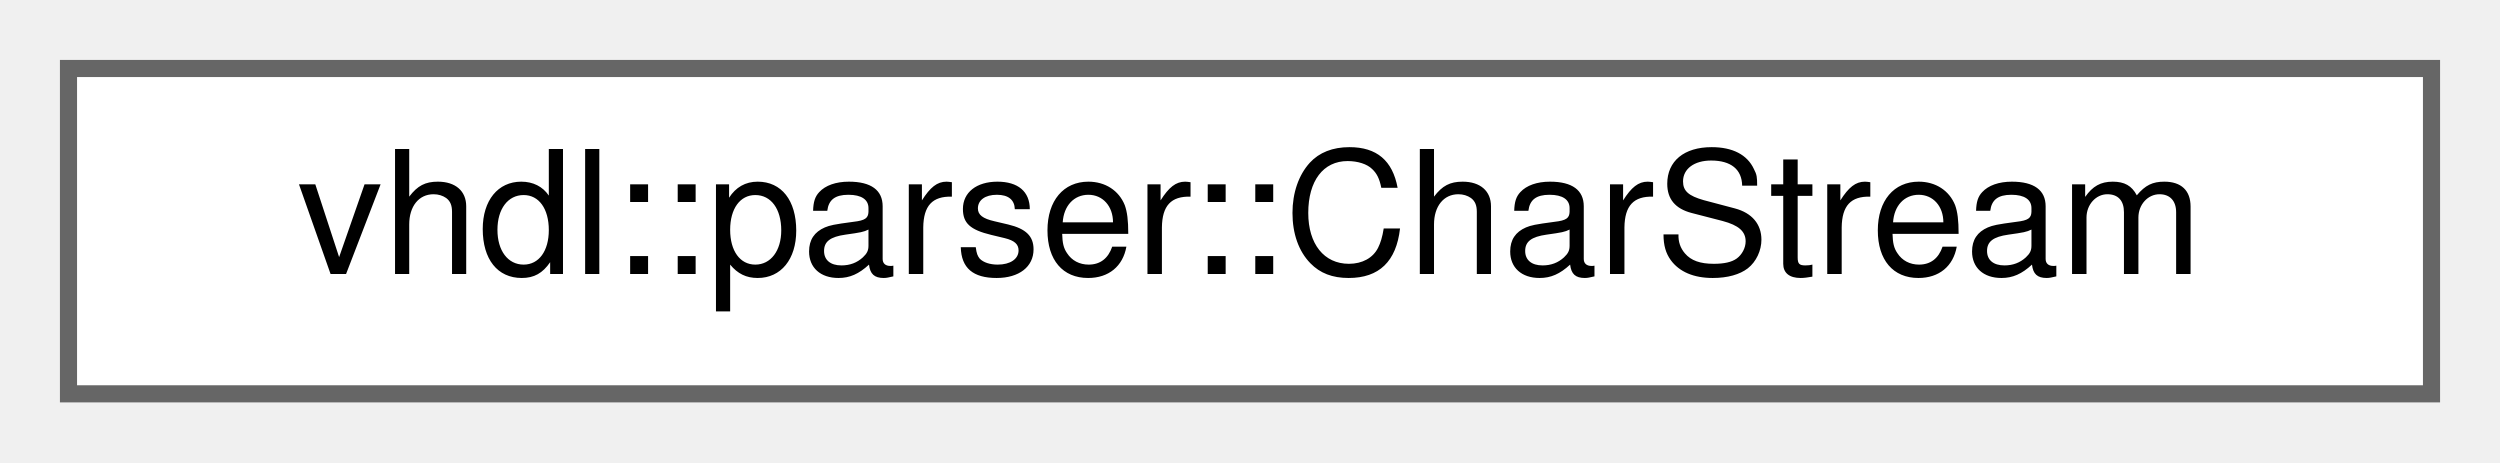
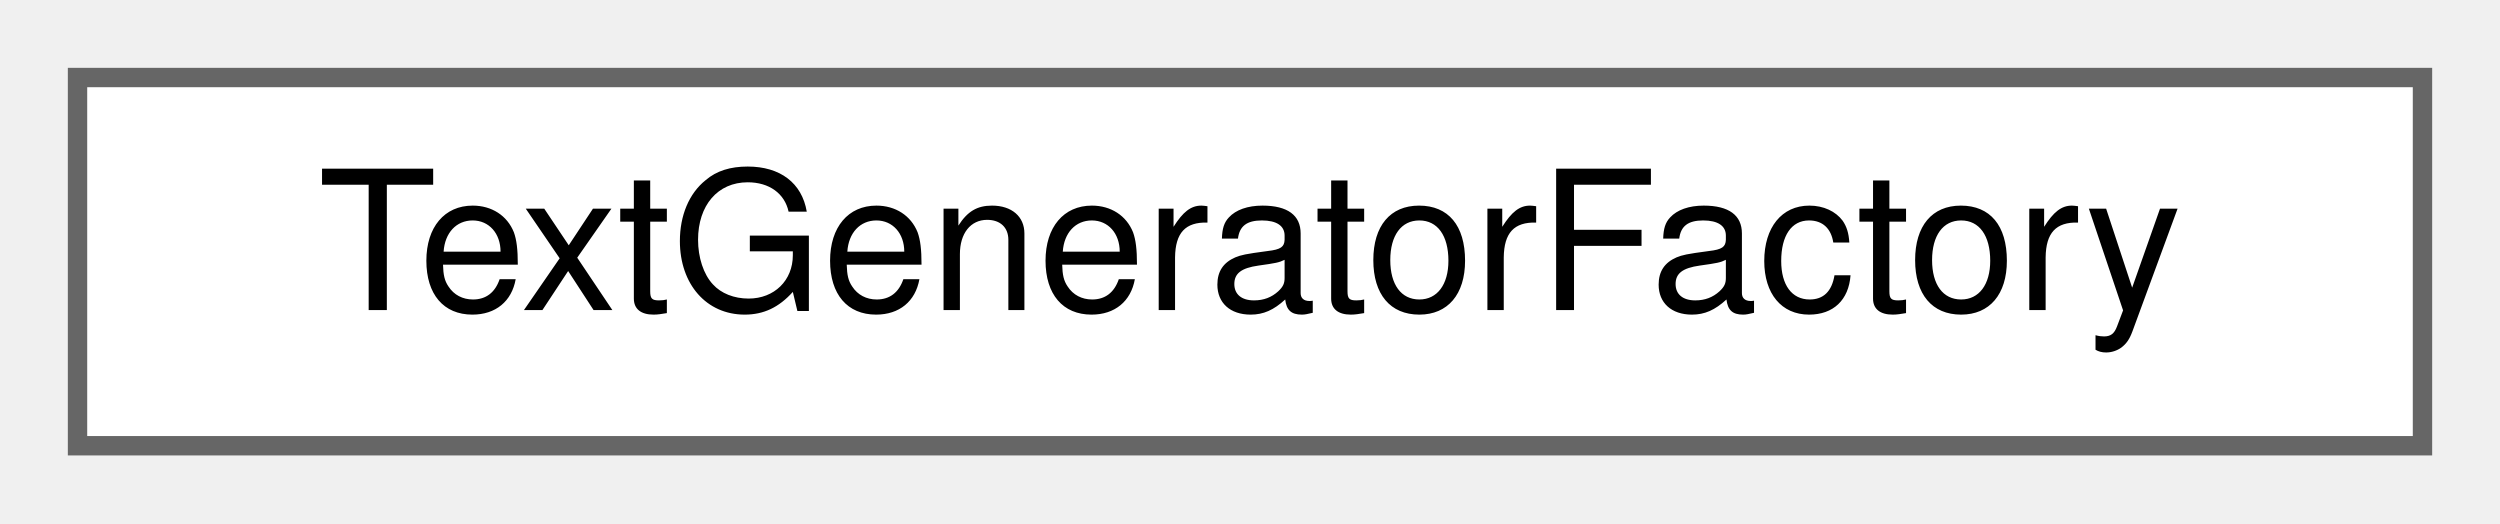
- <svg xmlns="http://www.w3.org/2000/svg" xmlns:xlink="http://www.w3.org/1999/xlink" width="146pt" height="27pt" viewBox="0.00 0.00 146.00 27.00">
+ <svg xmlns="http://www.w3.org/2000/svg" xmlns:xlink="http://www.w3.org/1999/xlink" width="129pt" height="27pt" viewBox="0.00 0.00 129.00 27.00">
  <g id="graph0" class="graph" transform="scale(1 1) rotate(0) translate(4 23)">
    <g id="node1" class="node">
      <g id="a_node1">
-         <a xlink:href="d2/d98/classvhdl_1_1parser_1_1_char_stream.html" target="_top" xlink:title="This class describes a character stream that maintains line and column number positions of the charac...">
-           <polygon fill="white" stroke="#666666" points="138,-19 0,-19 0,0 138,0 138,-19" />
-           <text text-anchor="middle" x="69" y="-7" font-family="Helvetica,sans-Serif" font-size="10.00">vhdl::parser::CharStream</text>
+         <a xlink:href="de/d14/class_text_generator_factory.html" target="_top" xlink:title=" ">
+           <polygon fill="white" stroke="#666666" points="121,-19 0,-19 0,0 121,0 121,-19" />
+           <text text-anchor="middle" x="60.5" y="-7" font-family="Helvetica,sans-Serif" font-size="10.00">TextGeneratorFactory</text>
        </a>
      </g>
    </g>
  </g>
</svg>
